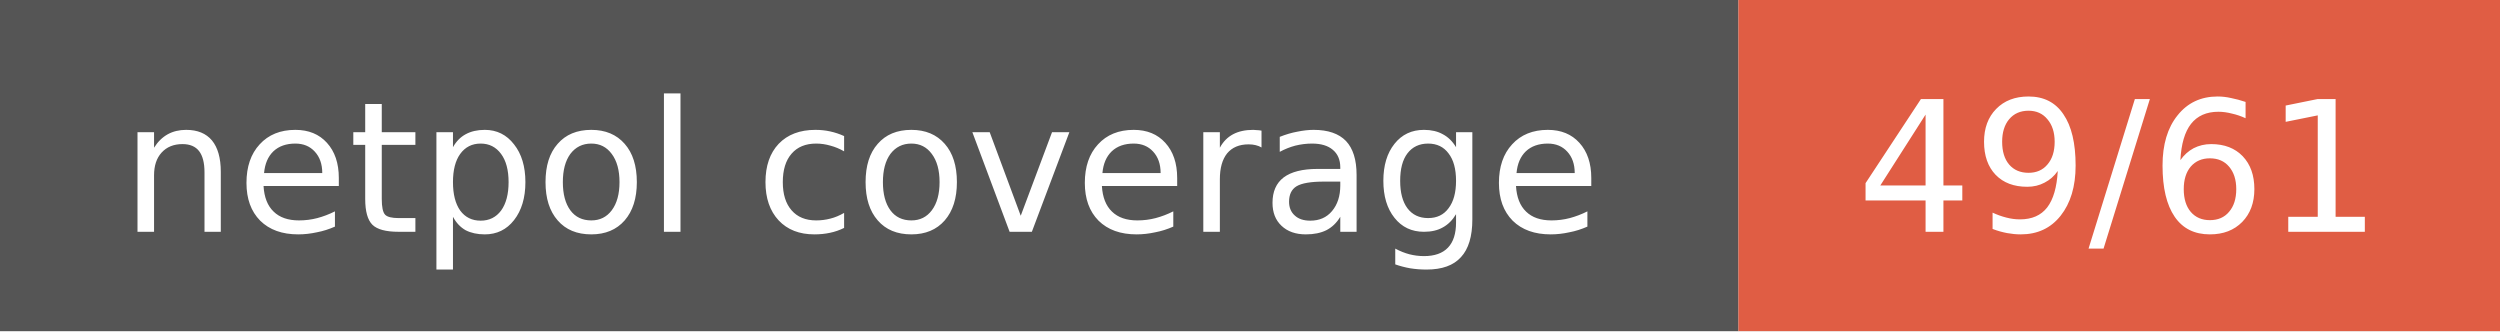
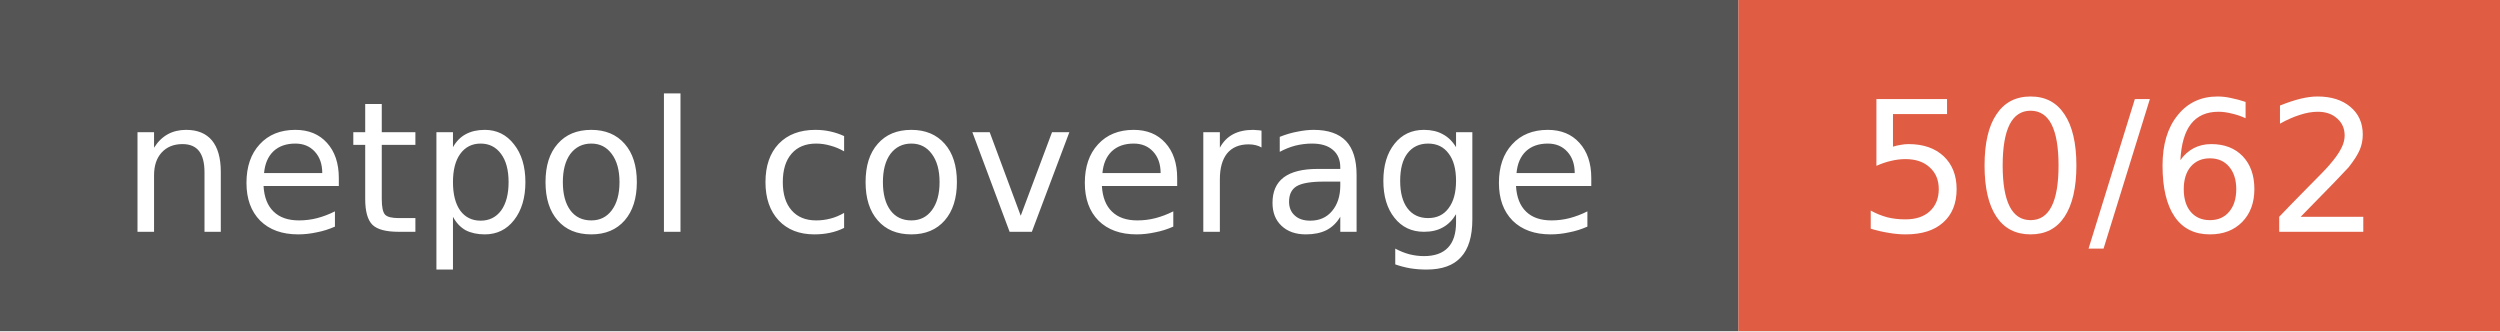
- <svg xmlns="http://www.w3.org/2000/svg" width="151" height="20" role="img" aria-label="netpol coverage: 49/61">
+ <svg xmlns="http://www.w3.org/2000/svg" width="151" height="20" role="img" aria-label="netpol coverage: 50/62">
  <style>rect.label-bg{fill:#555}@media (prefers-color-scheme:dark){rect.label-bg{fill:#3f3f3f}}text{font-family:Verdana,DejaVu Sans,Geneva,sans-serif;font-size:11px;fill:#fff}</style>
  <rect class="label-bg" width="105" height="20" />
  <rect x="105" width="46" height="20" fill="#e05d44" />
  <text x="52" y="14" text-anchor="middle">netpol coverage</text>
-   <text x="128" y="14" text-anchor="middle">49/61</text>
+   <text x="128" y="14" text-anchor="middle">50/62</text>
</svg>
